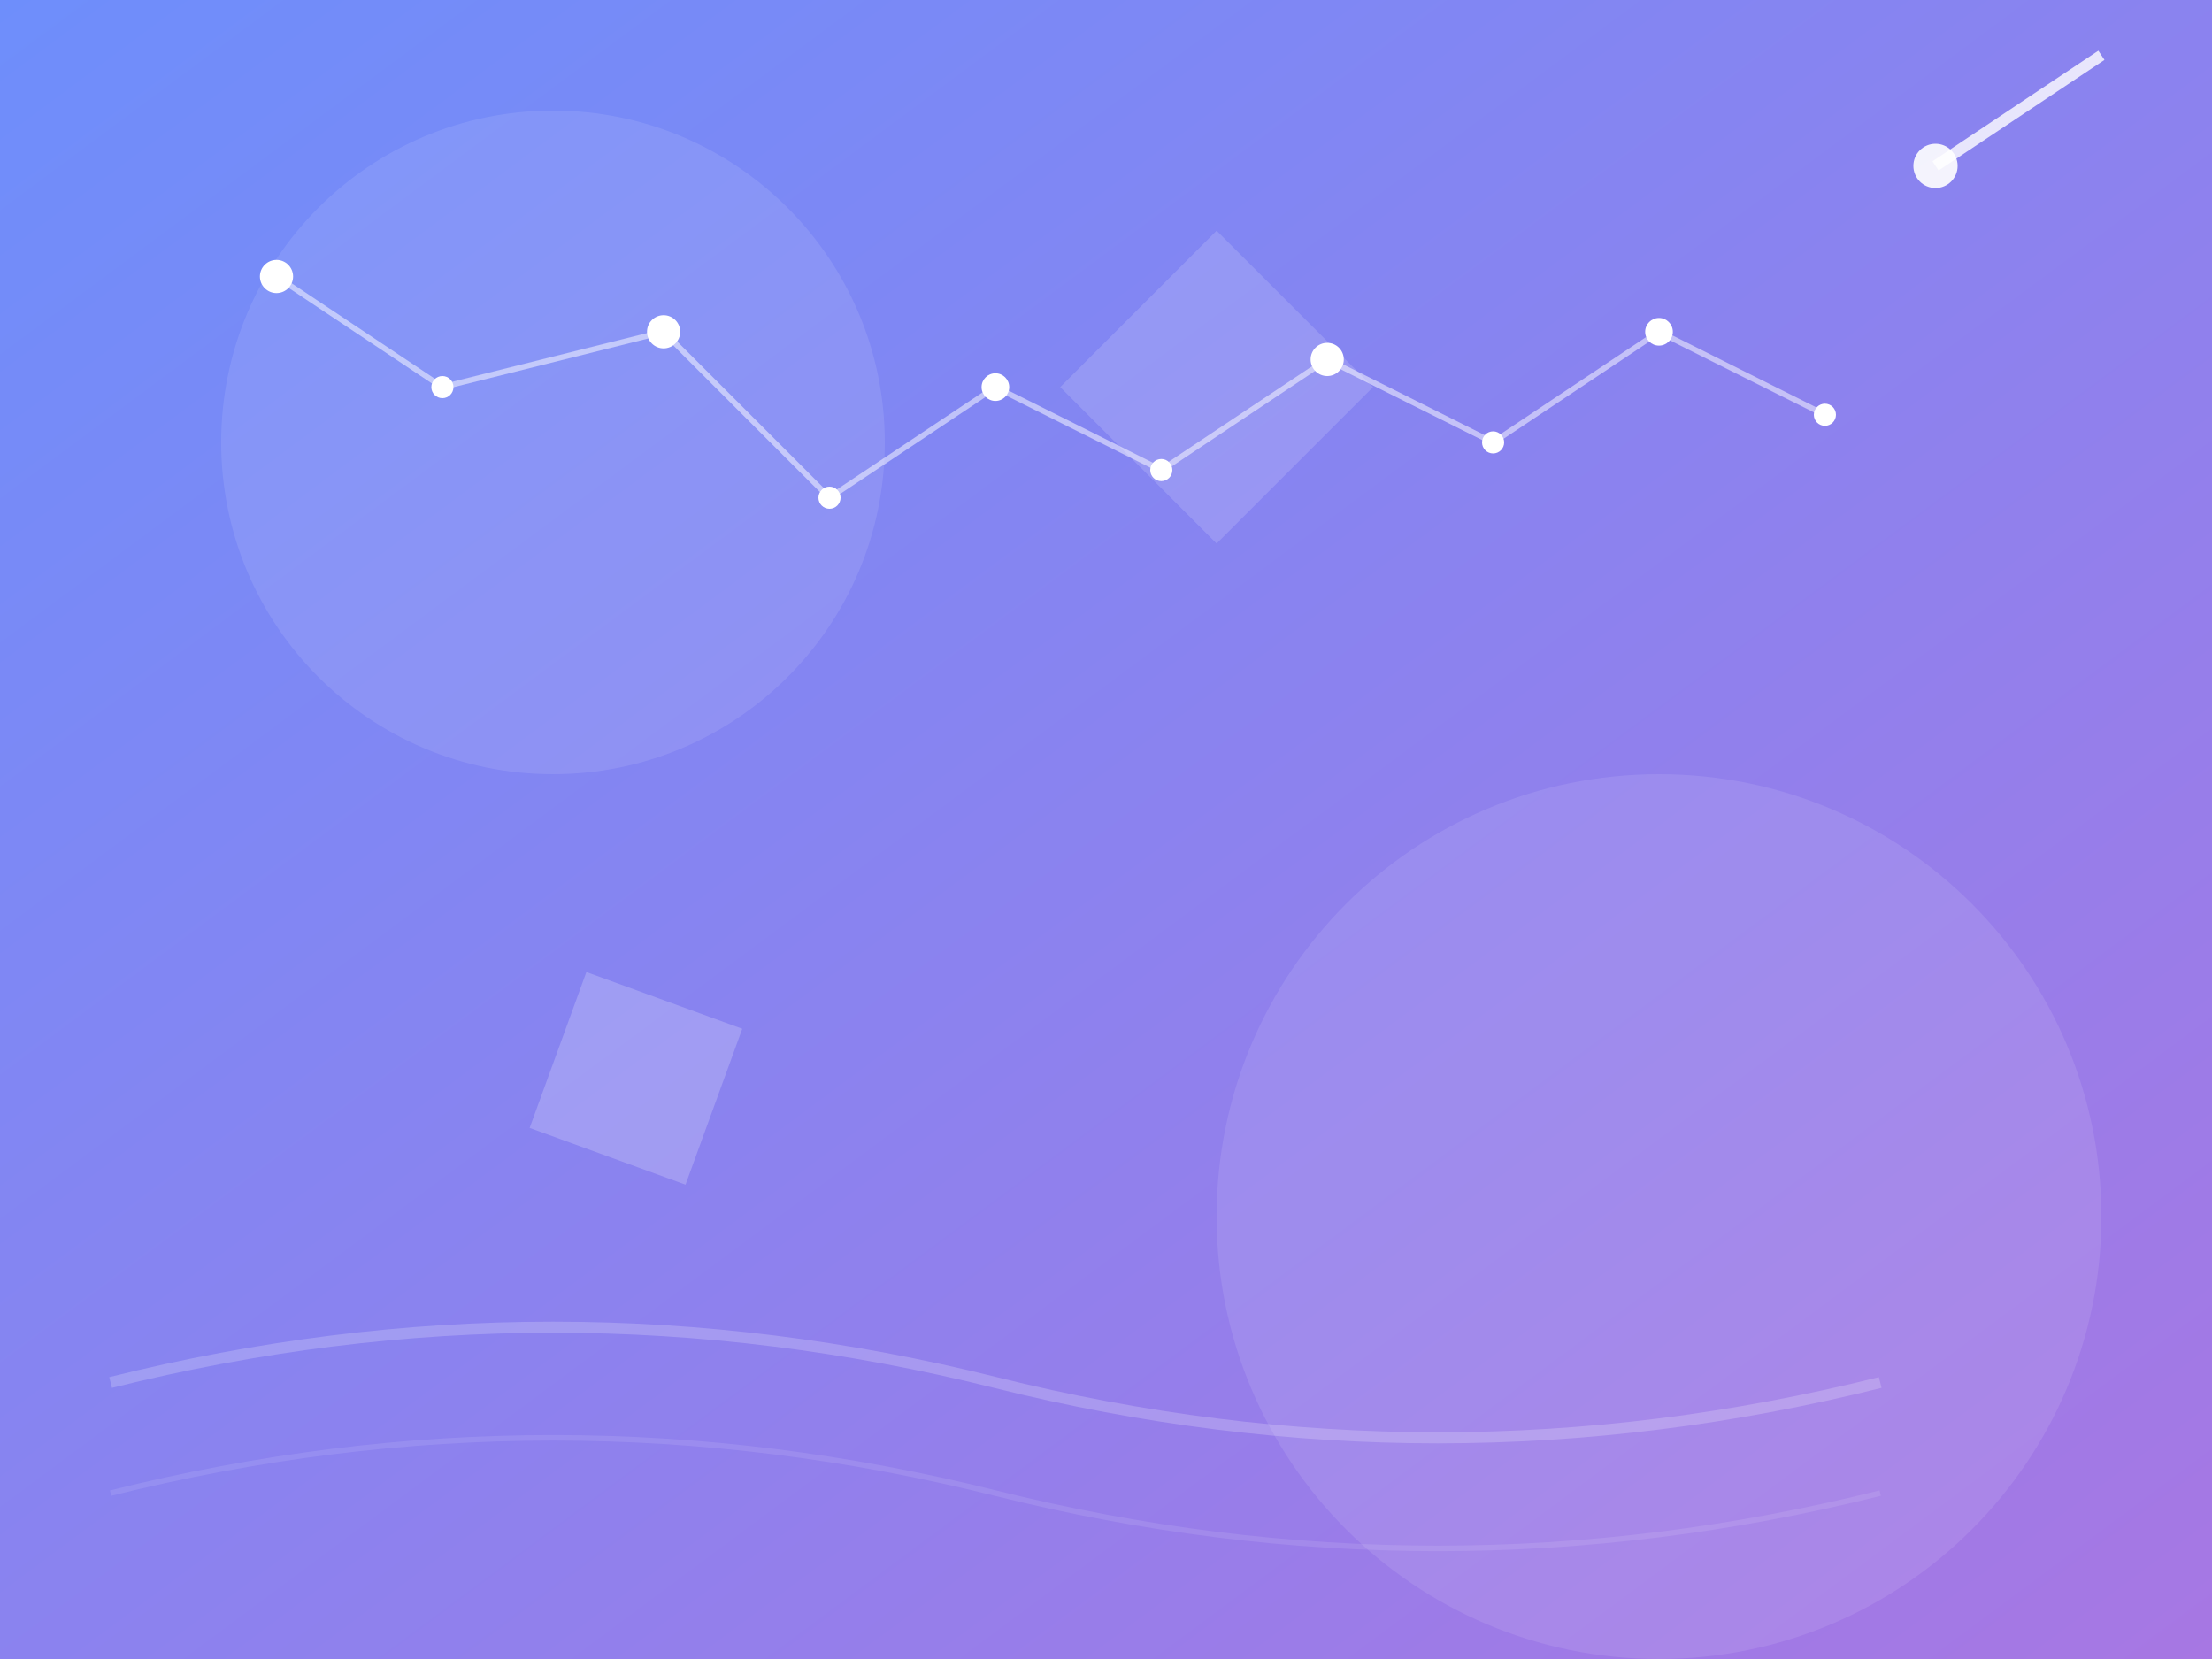
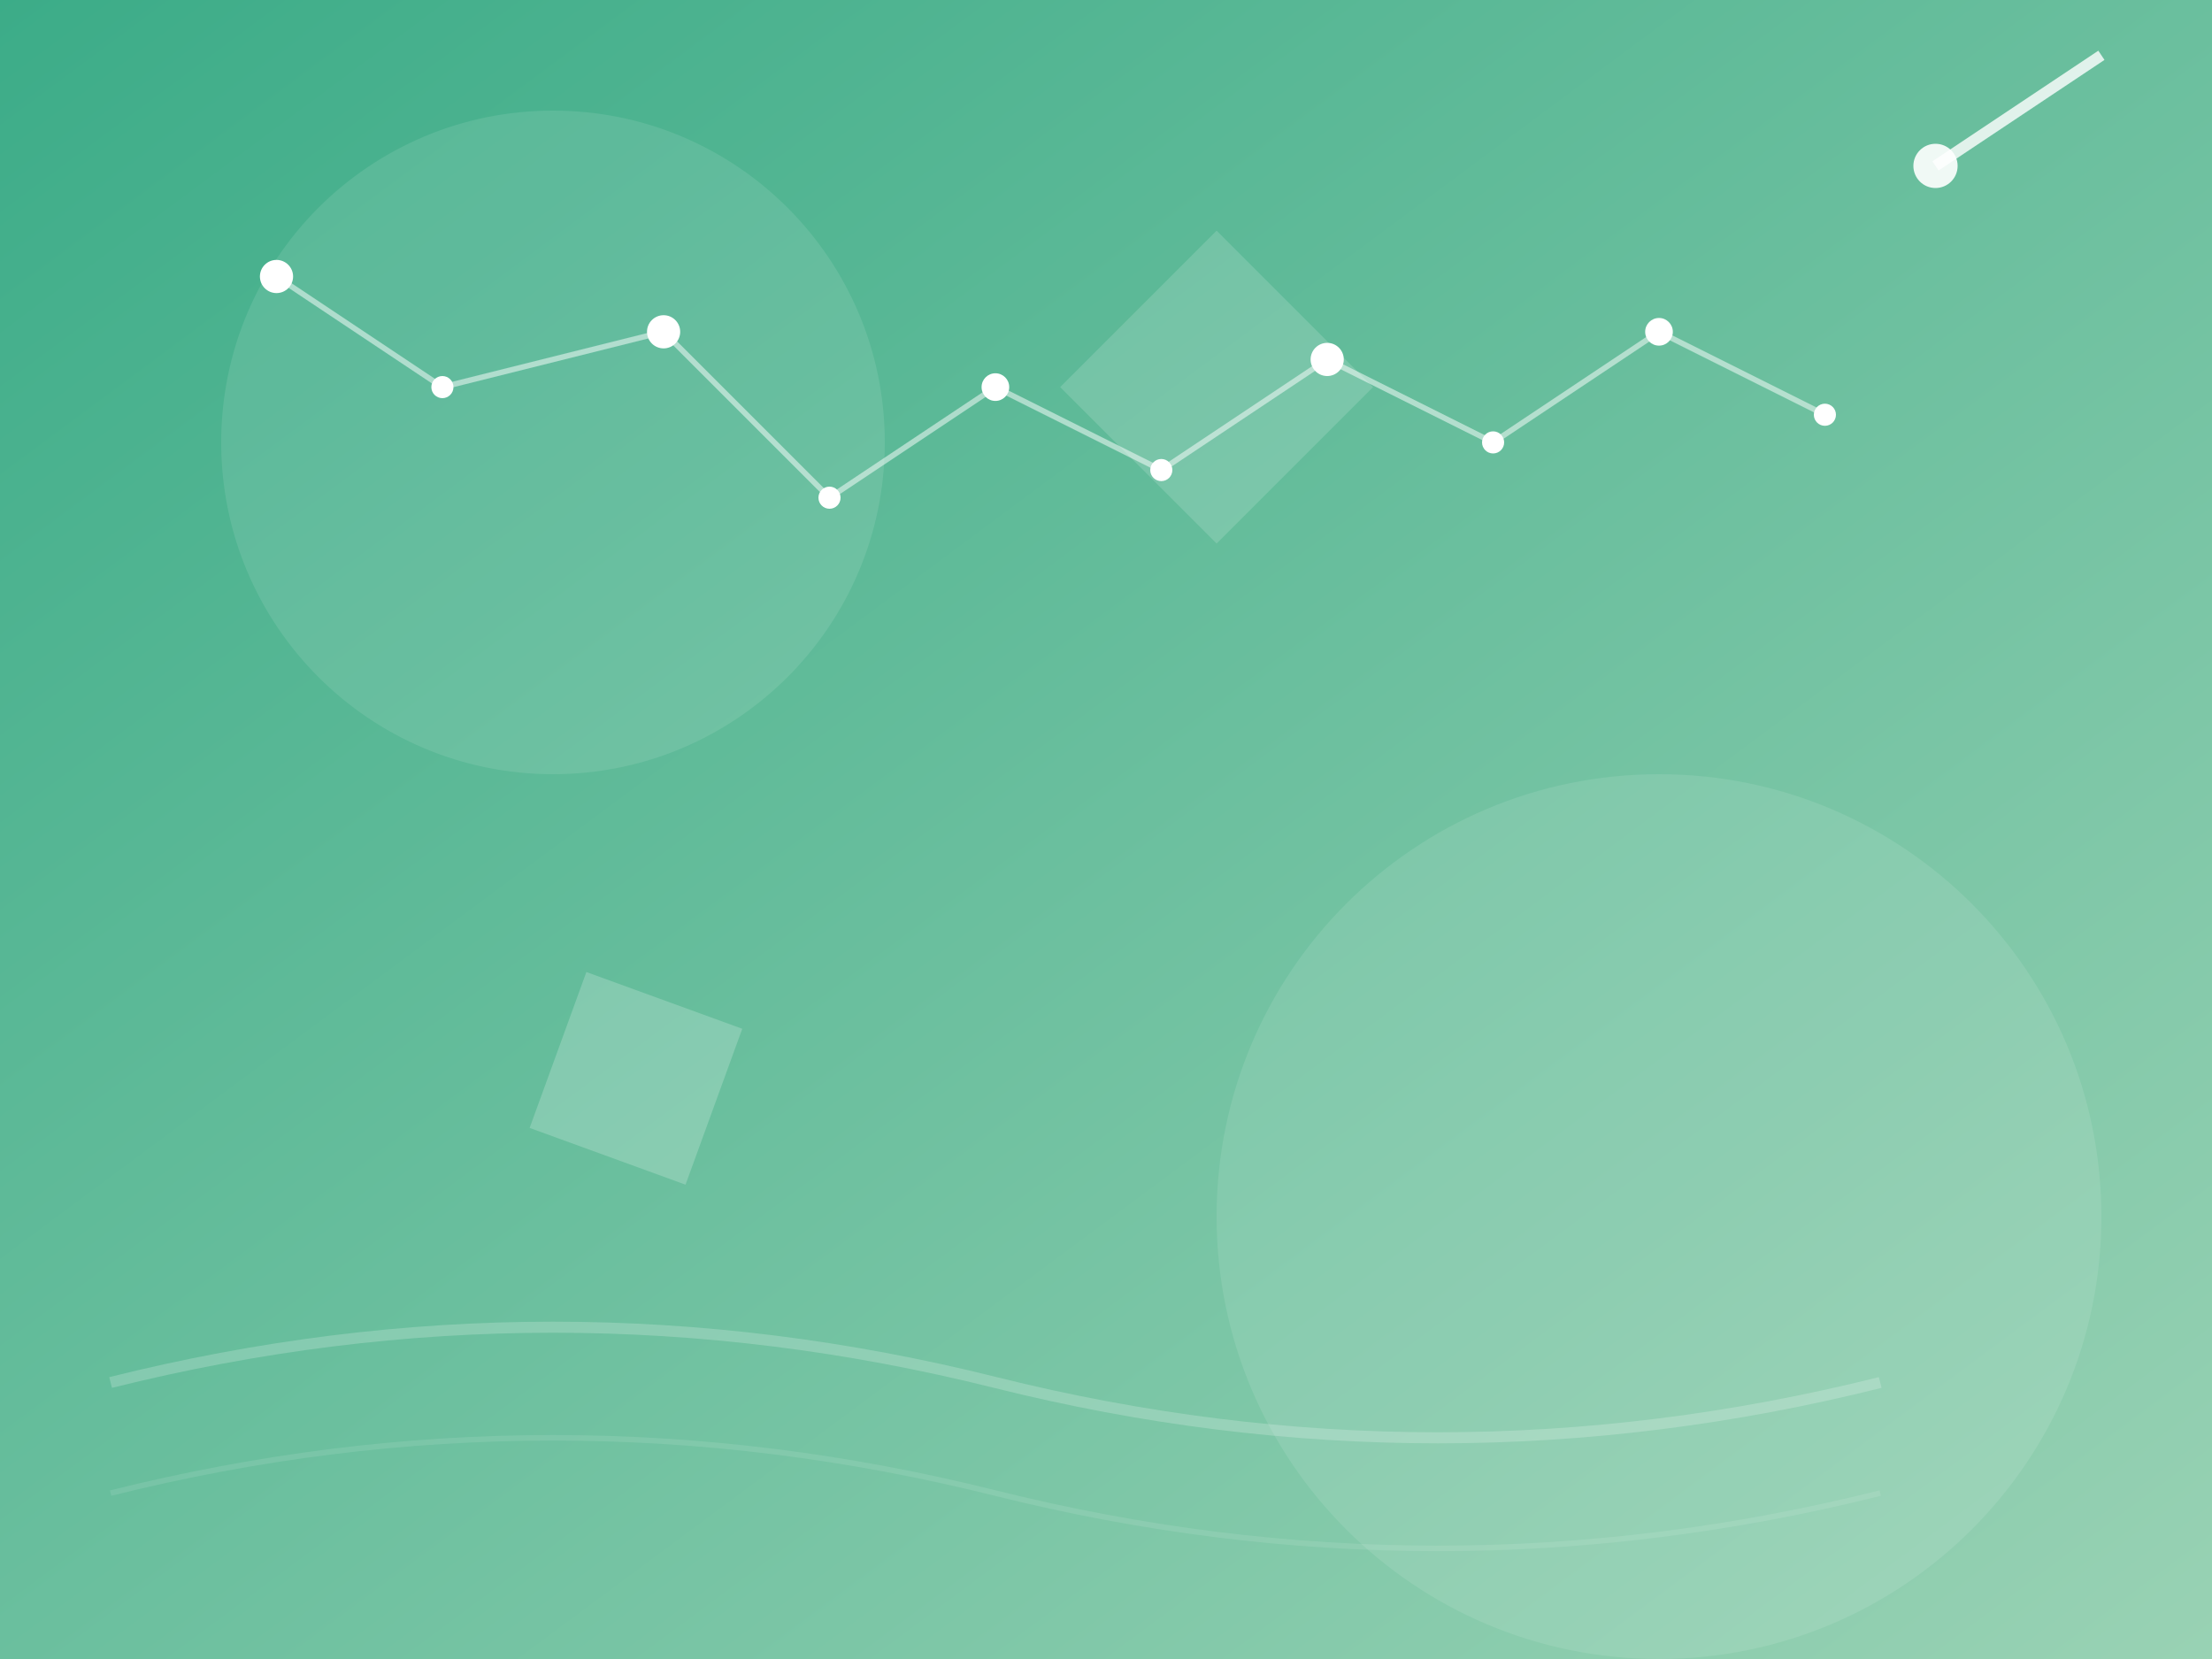
<svg xmlns="http://www.w3.org/2000/svg" width="400" height="300">
  <defs>
    <linearGradient id="bgGradient" x1="0%" y1="0%" x2="100%" y2="100%">
-       <stop offset="0%" style="stop-color:#6e8efb;stop-opacity:1" />
-       <stop offset="100%" style="stop-color:#a777e3;stop-opacity:1" />
+       <stop offset="0%" style="stop-color:#3CAC88;stop-opacity:1" />
+       <stop offset="100%" style="stop-color:#99D2B4;stop-opacity:1" />
    </linearGradient>
    <radialGradient id="starGradient" cx="50%" cy="50%" r="50%">
      <stop offset="0%" stop-color="white" stop-opacity="1" />
      <stop offset="100%" stop-color="white" stop-opacity="0" />
    </radialGradient>
  </defs>
  <rect width="100%" height="100%" fill="url(#bgGradient)" />
  <circle cx="100" cy="80" r="60" fill="rgba(255,255,255,0.1)" />
  <circle cx="300" cy="220" r="80" fill="rgba(255,255,255,0.1)" />
  <rect x="200" y="50" width="40" height="40" fill="rgba(255,255,255,0.15)" transform="rotate(45 220 70)" />
  <rect x="100" y="180" width="30" height="30" fill="rgba(255,255,255,0.2)" transform="rotate(20 115 195)" />
  <circle cx="50" cy="50" r="3" fill="white" />
  <circle cx="80" cy="70" r="2" fill="white" />
  <circle cx="120" cy="60" r="3" fill="white" />
  <circle cx="150" cy="90" r="2" fill="white" />
  <circle cx="180" cy="70" r="2.5" fill="white" />
  <circle cx="210" cy="85" r="2" fill="white" />
  <circle cx="240" cy="65" r="3" fill="white" />
  <circle cx="270" cy="80" r="2" fill="white" />
  <circle cx="300" cy="60" r="2.5" fill="white" />
  <circle cx="330" cy="75" r="2" fill="white" />
  <line x1="50" y1="50" x2="80" y2="70" stroke="white" stroke-width="1" opacity="0.5" />
  <line x1="80" y1="70" x2="120" y2="60" stroke="white" stroke-width="1" opacity="0.5" />
  <line x1="120" y1="60" x2="150" y2="90" stroke="white" stroke-width="1" opacity="0.5" />
  <line x1="150" y1="90" x2="180" y2="70" stroke="white" stroke-width="1" opacity="0.5" />
  <line x1="180" y1="70" x2="210" y2="85" stroke="white" stroke-width="1" opacity="0.5" />
  <line x1="210" y1="85" x2="240" y2="65" stroke="white" stroke-width="1" opacity="0.5" />
  <line x1="240" y1="65" x2="270" y2="80" stroke="white" stroke-width="1" opacity="0.5" />
  <line x1="270" y1="80" x2="300" y2="60" stroke="white" stroke-width="1" opacity="0.5" />
  <line x1="300" y1="60" x2="330" y2="75" stroke="white" stroke-width="1" opacity="0.5" />
  <line x1="350" y1="30" x2="380" y2="10" stroke="white" stroke-width="2" opacity="0.8">
    <animate attributeName="opacity" values="0;1;0" dur="3s" repeatCount="indefinite" />
  </line>
  <circle cx="350" cy="30" r="4" fill="white" opacity="0.9">
    <animate attributeName="opacity" values="0;1;0" dur="3s" repeatCount="indefinite" />
  </circle>
  <path d="M20 250 Q 100 230, 180 250 T 340 250" fill="none" stroke="rgba(255,255,255,0.2)" stroke-width="2" />
  <path d="M20 270 Q 100 250, 180 270 T 340 270" fill="none" stroke="rgba(255,255,255,0.1)" stroke-width="1" />
</svg>
